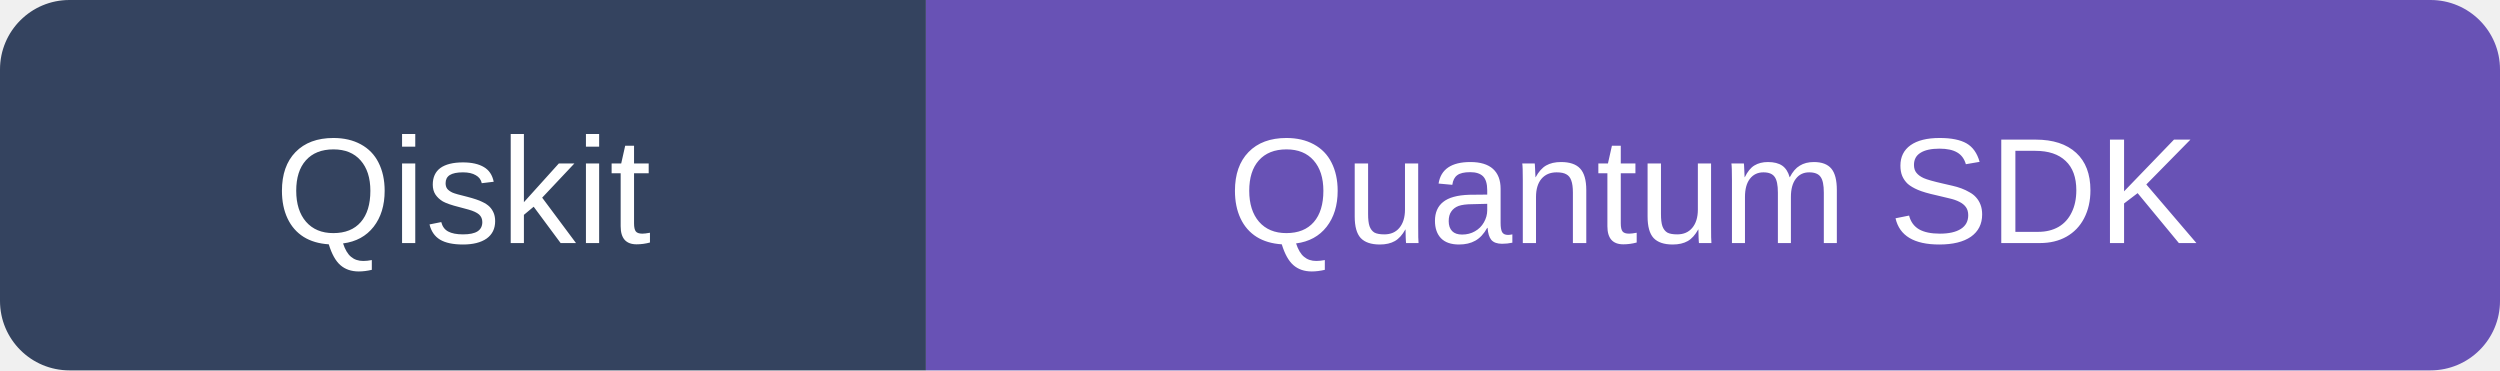
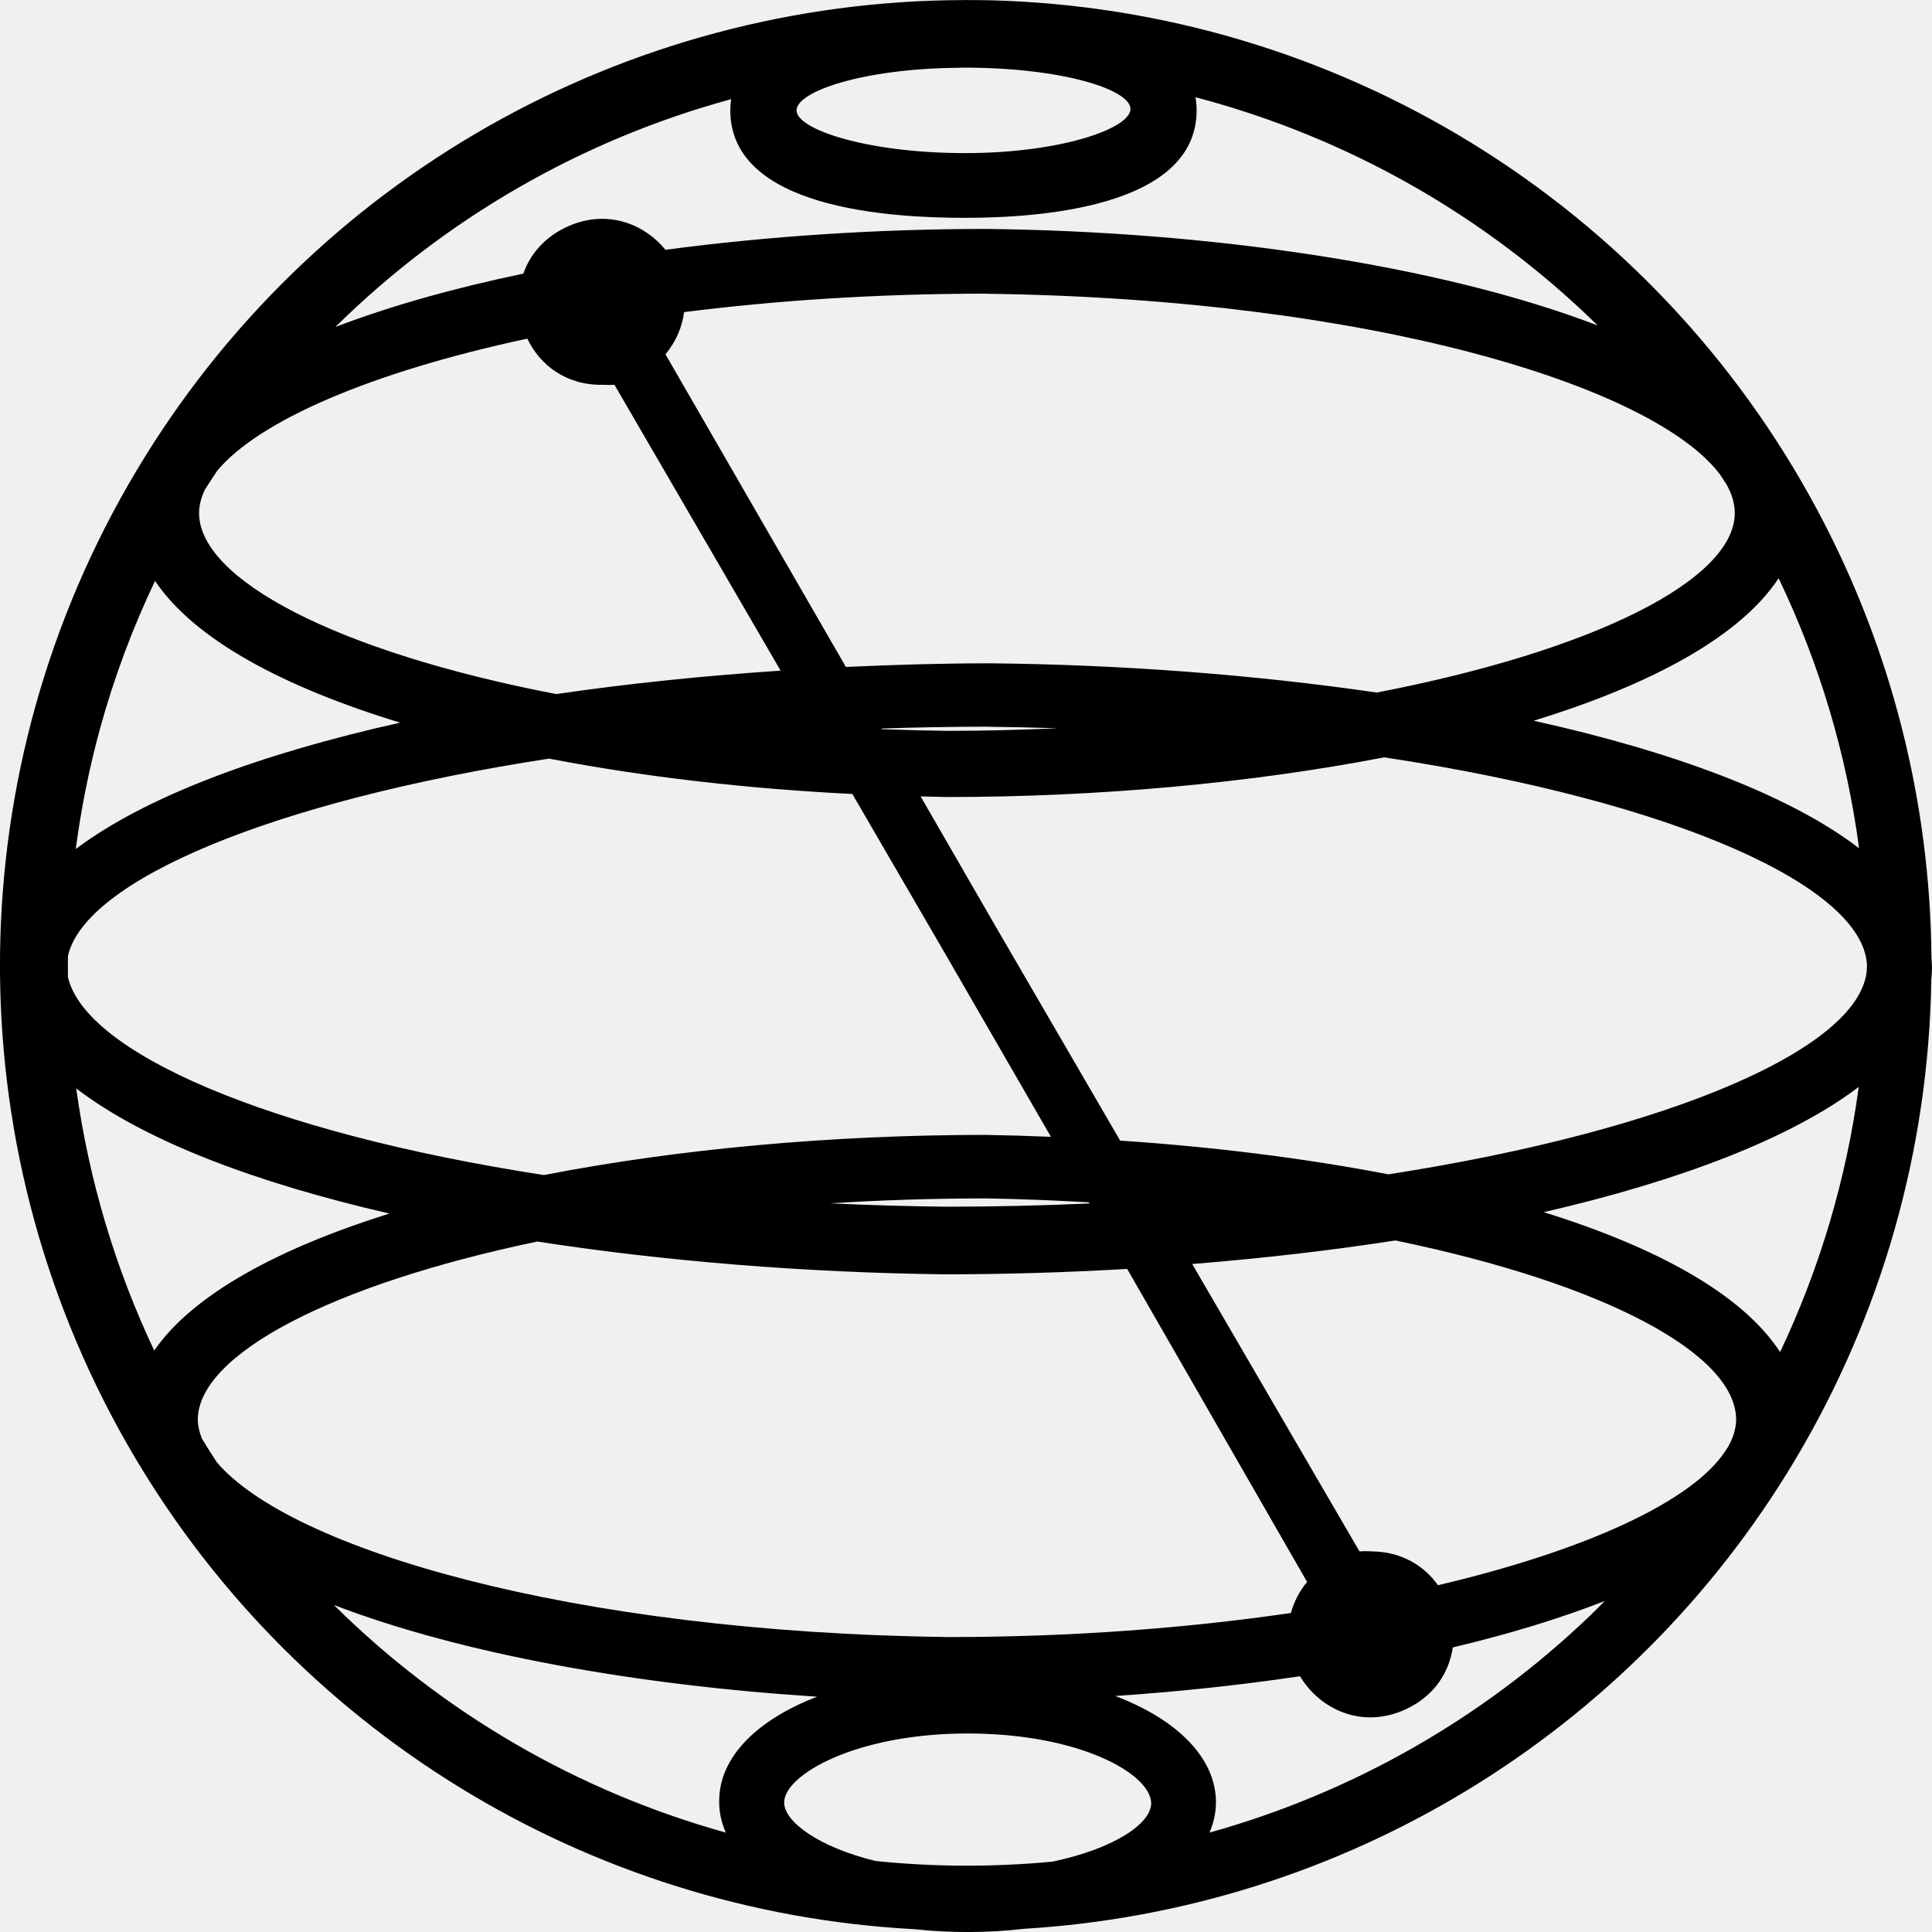
- <svg xmlns="http://www.w3.org/2000/svg" width="216" height="32" viewBox="0 0 216 32" role="img" aria-label="Qiskit Quantum SDK">
-   <clipPath id="r">
-     <rect width="216" height="32" rx="6" />
-   </clipPath>
-   <g clip-path="url(#r)">
-     <path fill="#34435f" d="M0 0h80v32H0z" />
-     <path fill="#6852b5" d="M80 0h136v32H80z" />
-   </g>
-   <g fill="#fff" text-anchor="middle" font-family="Segoe UI,Microsoft YaHei,Arial,sans-serif" font-size="13">
-     <text x="40.0" y="21">Qiskit</text>
-     <text x="148.0" y="21">Quantum SDK</text>
+ <svg xmlns="http://www.w3.org/2000/svg" width="48" height="48" viewBox="0 0 24 24" role="img" aria-label="Qiskit">
+   <g fill="#000000" color="#000000">
+     <path d="M11.969 0v.001C7.764.011 3.86 2.222 1.697 5.844-.521 9.555-.568 14.172 1.573 17.928c2.029 3.559 5.725 5.821 9.786 6.037a6.173 6.173 0 001.366-.005c3.942-.239 7.532-2.407 9.572-5.821a11.979 11.979 0 001.694-5.97 1.348 1.348 0 00.008-.126v-.034a1.402 1.402 0 00-.006-.11 11.978 11.978 0 00-1.416-5.56C20.539 2.526 16.605.106 12.281.003c-.08-.002-.16-.001-.24-.002C12.019.002 11.99 0 11.969 0zm.008.84c1.229.001 2.066.274 2.066.514 0 .24-.857.548-2.057.548-1.2 0-2.091-.291-2.091-.531 0-.235.823-.517 1.998-.529.028-0.0.056-.002.083-.002zm2.874.368a11.2 11.2 0 014.996 2.835c-1.968-.754-4.83-1.17-7.604-1.199-1.347 0-2.703.09-3.977.259-.277-.339-.757-.513-1.247-.274-.27.132-.436.34-.518.57-.862.18-1.653.402-2.335.663a11.185 11.185 0 014.916-2.83c-.006.044-.01.09-.01.138 0 1.233 2.022 1.336 2.914 1.336.891 0 2.879-.12 2.879-1.336 0-.057-.006-.111-.014-.163zm-2.608 2.441c4.789.06 8.31 1.152 9.126 2.249.025.037.05.074.074.112.07.122.107.243.107.363 0 .825-1.731 1.705-4.447 2.23-1.534-.223-3.184-.348-4.808-.363-.596 0-1.193.018-1.787.045L8.267 4.402c.136-.167.208-.346.231-.525 1.142-.144 2.402-.229 3.745-.229zm-5.693.557c.159.332.487.585.946.574.046.003.091.003.137 0l2.064 3.551c-.955.064-1.894.16-2.787.291-2.742-.528-4.437-1.429-4.437-2.249 0-.096.026-.193.072-.29.05-.079.101-.157.153-.235.516-.619 1.902-1.223 3.851-1.641zM22.095 7.184a11.132 11.132 0 01.999 3.353c-.873-.668-2.314-1.201-4.042-1.584 1.46-.448 2.565-1.045 3.042-1.769zm-20.169.032c.488.729 1.598 1.32 3.045 1.761-1.729.386-3.159.915-4.03 1.57.066-.496.164-.993.299-1.486.176-.643.407-1.259.686-1.845zM12.277 9.028c.293.003.58.01.864.019-.444.019-.896.032-1.361.032a31.619 31.619 0 01-.826-.021l-.004-.008a39.867 39.867 0 011.327-.023zm4.918.38c3.649.553 5.954 1.615 5.997 2.581 0 .015-.001.03-.001.046-.052.962-2.38 1.999-5.943 2.553-1.047-.201-2.179-.342-3.333-.419L12.38 11.529l-.944-1.636c.109.002.218.007.327.008 1.875 0 3.772-.172 5.432-.493zm-10.374.016c1.18.227 2.467.375 3.767.439l1.157 1.991 1.31 2.268a31.83 31.83 0 00-.813-.024c-1.895 0-3.811.173-5.485.499-3.461-.535-5.7-1.531-5.913-2.459a11.114 11.114 0 01-0-.264c.214-.935 2.522-1.919 5.976-2.45zm16.269 4.077a11.176 11.176 0 01-.977 3.295c-.467-.72-1.535-1.302-2.936-1.738 1.679-.387 3.064-.912 3.913-1.556zM.947 13.521c.852.653 2.233 1.173 3.89 1.554-1.389.436-2.444 1.009-2.921 1.702a11.181 11.181 0 01-.969-3.256zm11.296 1.366c.44.007.865.025 1.283.049l.008.014a39.667 39.667 0 01-1.788.04 39.388 39.388 0 01-1.435-.042 31.119 31.119 0 011.932-.061zm5.093.523c2.612.539 4.22 1.41 4.231 2.218 0 .116-.036.233-.103.35-.012.018-.024.036-.036.054-.406.611-1.697 1.22-3.565 1.66-.173-.243-.452-.416-.821-.42a1.046 1.046 0 00-.154 0l-2.078-3.57c.868-.07 1.717-.167 2.526-.293zm-10.667.012c1.603.248 3.347.387 5.06.408.758 0 1.52-.023 2.273-.067l2.235 3.888a1.046 1.046 0 00-.201.386c-1.274.186-2.709.299-4.256.299-4.702-.059-8.179-1.1-9.087-2.172a11.162 11.162 0 01-.185-.293c-.032-.081-.05-.161-.051-.241.011-.8 1.637-1.666 4.212-2.206zm13.264 4.468c-.062.062-.123.125-.187.186a11.148 11.148 0 01-4.721 2.689c.051-.12.08-.245.08-.375 0-.556-.486-1.031-1.251-1.322a28.808 28.808 0 002.295-.245c.25.414.775.662 1.319.408.351-.164.534-.457.579-.766.69-.164 1.326-.357 1.886-.576zm-15.784.048c1.592.611 3.765.996 6.001 1.139-.745.287-1.216.749-1.216 1.296v.017c0 .13.03.255.082.375a11.169 11.169 0 01-4.868-2.827zm7.871 1.596c1.388 0 2.263.497 2.28.857.012.257-.458.574-1.226.735a11.202 11.202 0 01-2.198-.008c-.714-.175-1.135-.491-1.135-.727 0-.343.891-.857 2.279-.857z" />
  </g>
</svg>
